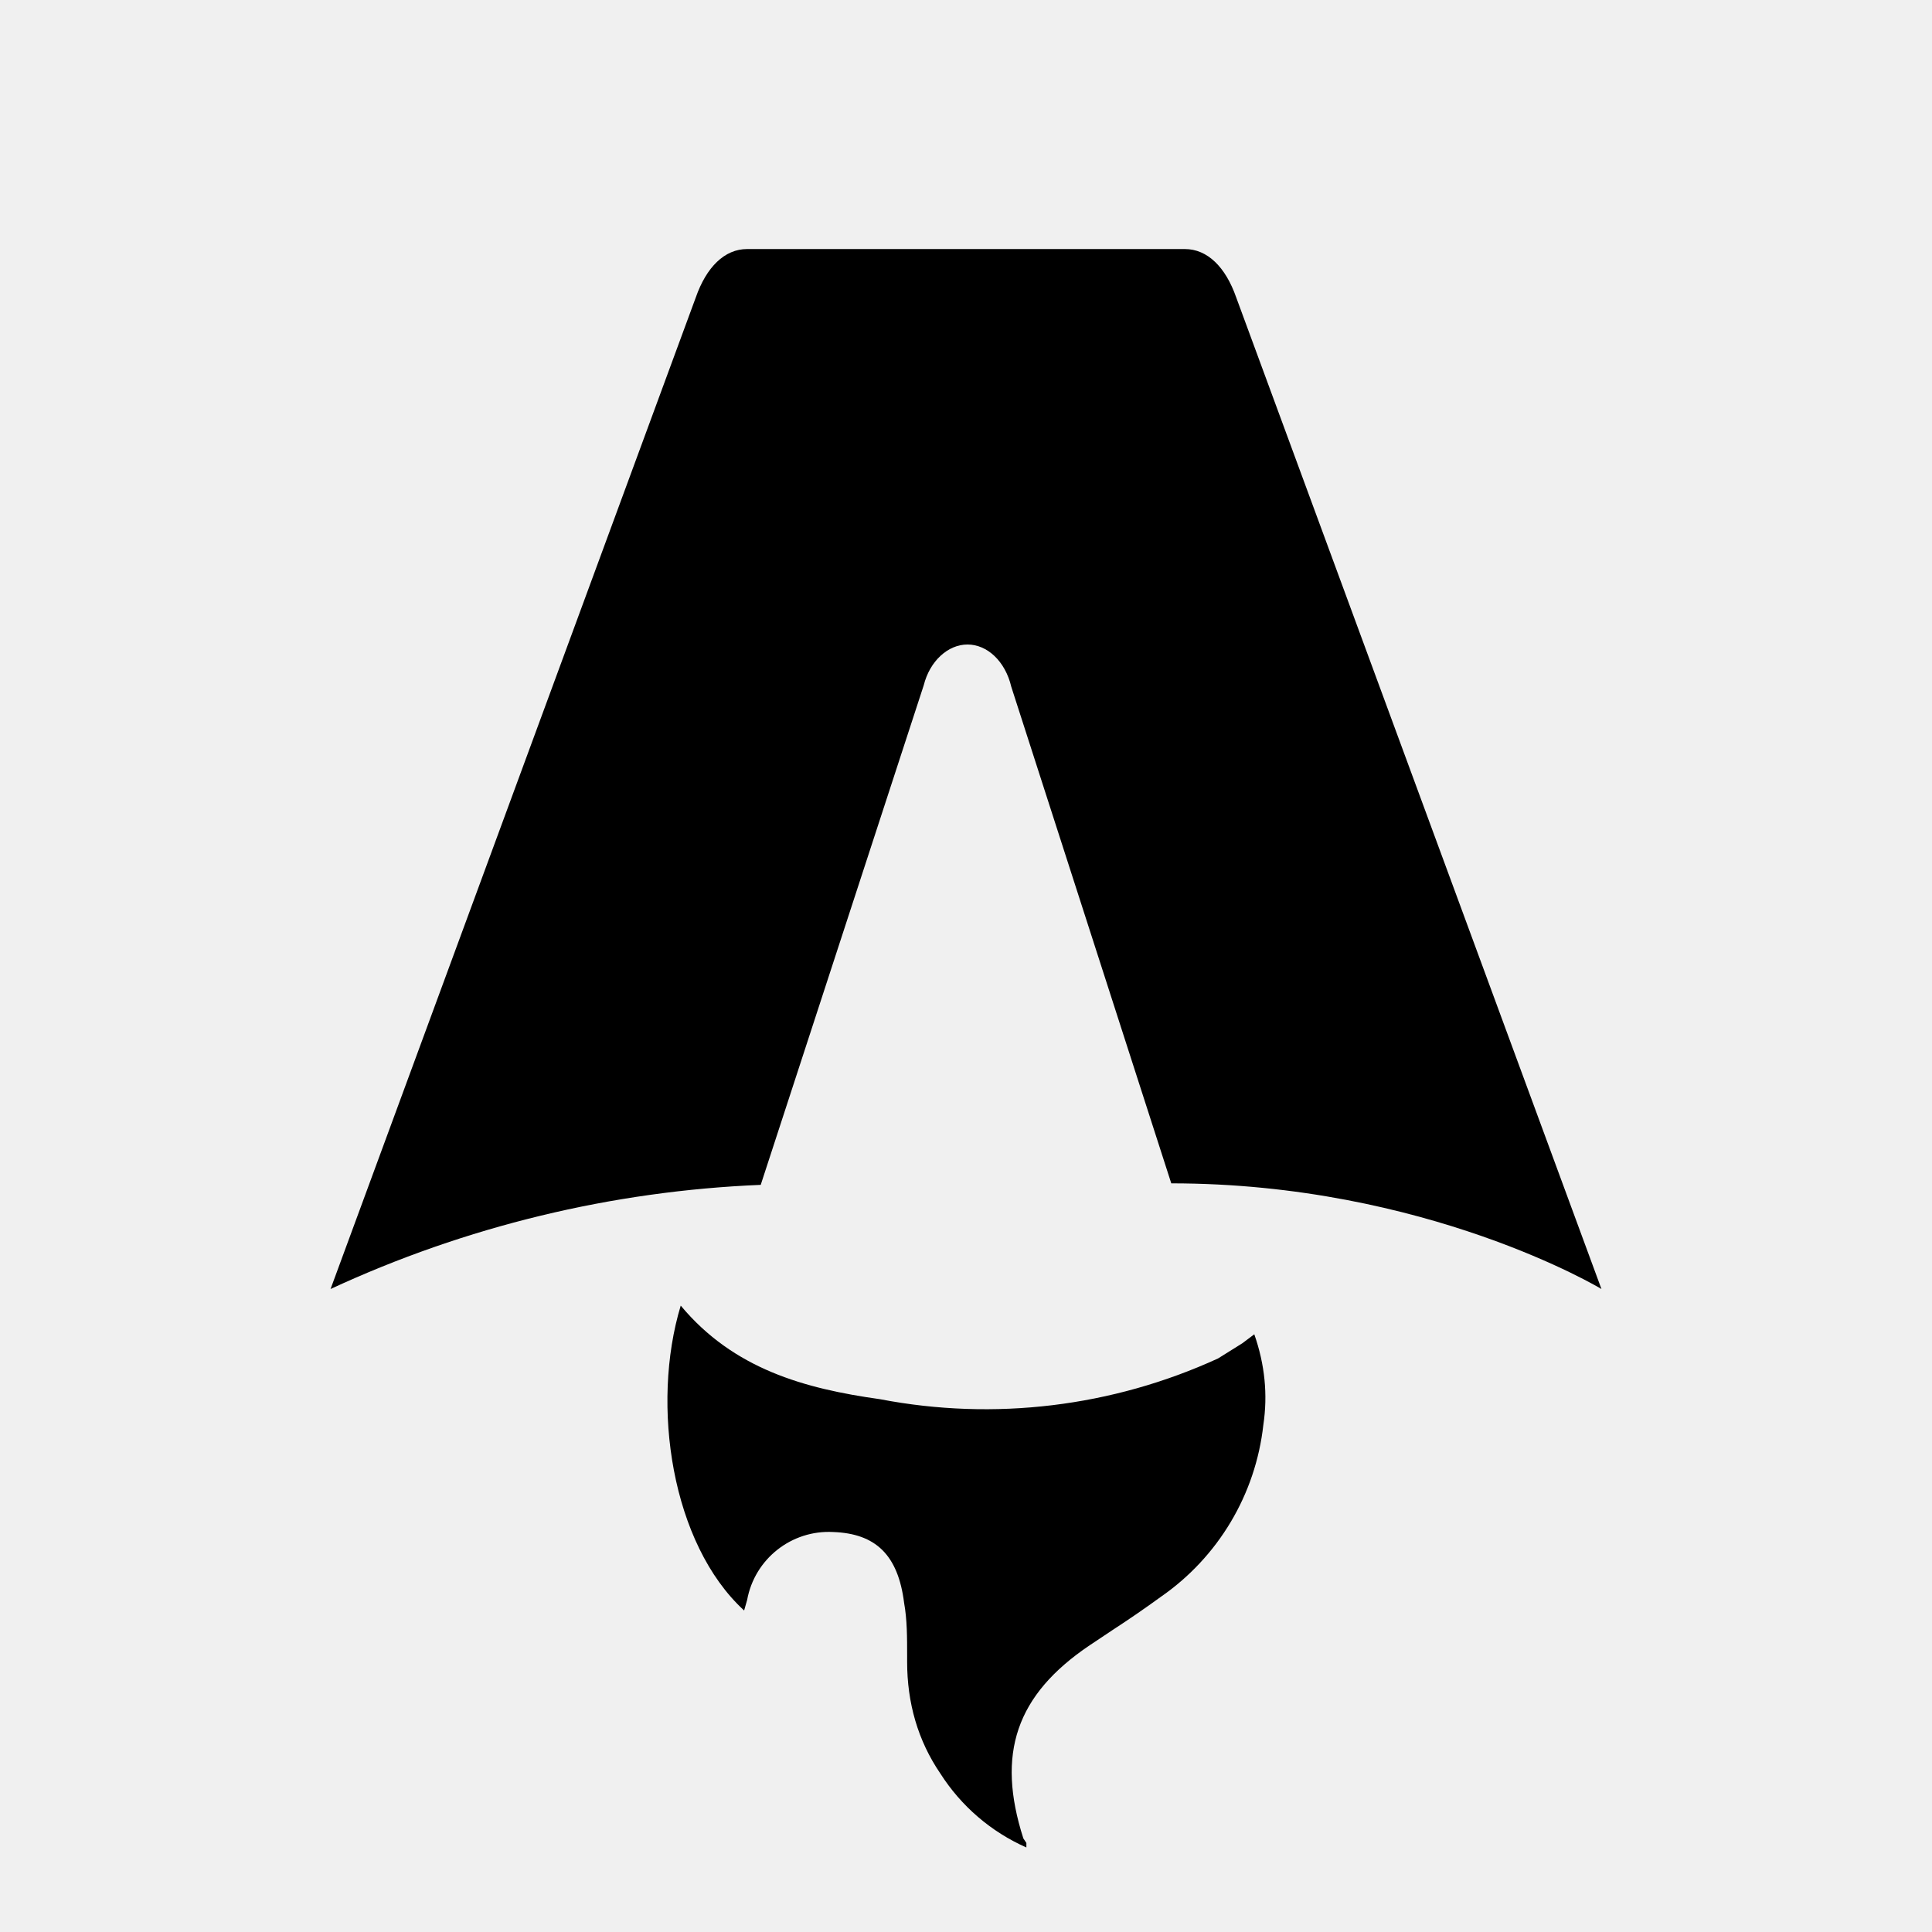
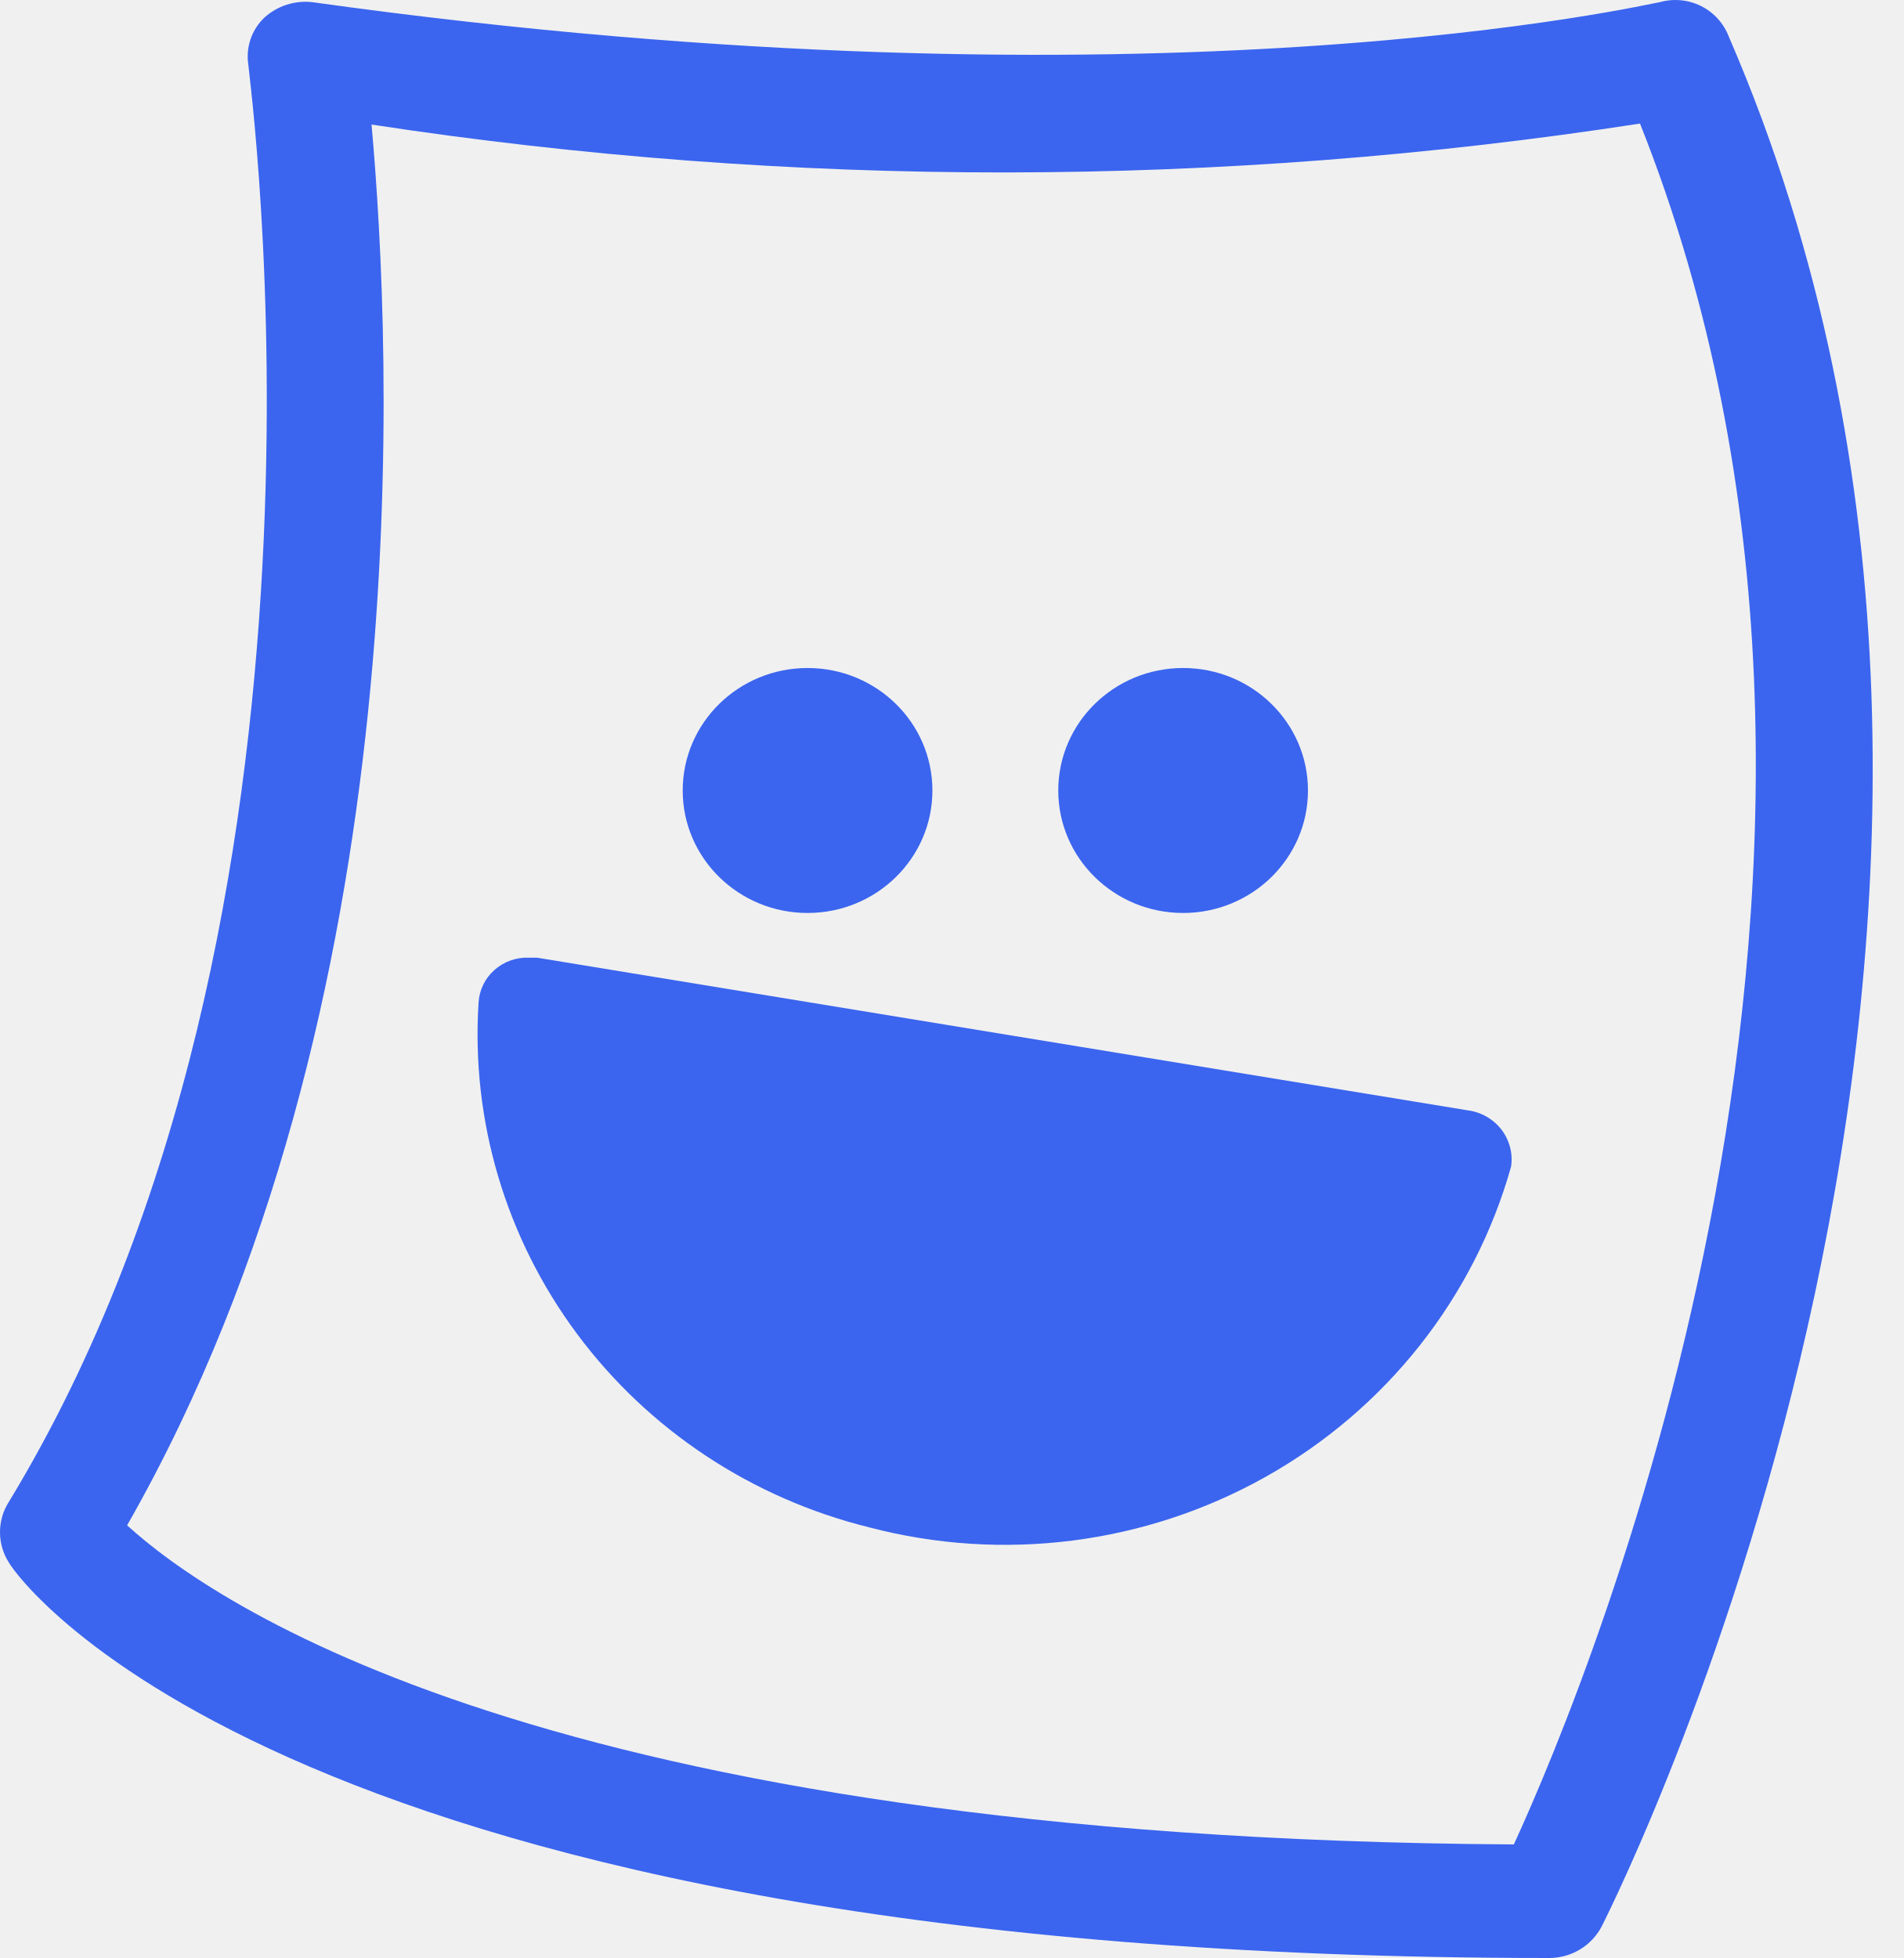
- <svg xmlns="http://www.w3.org/2000/svg" fill="none" viewBox="0 0 128 128">
-   <path d="M50.4 78.5a75.1 75.1 0 0 0-28.5 6.9l24.2-65.7c.7-2 1.9-3.2 3.4-3.2h29c1.5 0 2.7 1.2 3.4 3.2l24.2 65.7s-11.6-7-28.5-7L67 45.5c-.4-1.7-1.6-2.8-2.9-2.8-1.3 0-2.5 1.1-2.9 2.7L50.4 78.5Zm-1.1 28.2Zm-4.2-20.2c-2 6.6-.6 15.8 4.2 20.2a17.5 17.5 0 0 1 .2-.7 5.5 5.5 0 0 1 5.7-4.5c2.8.1 4.3 1.5 4.7 4.7.2 1.1.2 2.3.2 3.5v.4c0 2.7.7 5.2 2.2 7.4a13 13 0 0 0 5.7 4.9v-.3l-.2-.3c-1.8-5.6-.5-9.5 4.4-12.8l1.5-1a73 73 0 0 0 3.2-2.2 16 16 0 0 0 6.8-11.4c.3-2 .1-4-.6-6l-.8.6-1.6 1a37 37 0 0 1-22.4 2.7c-5-.7-9.7-2-13.2-6.2Z" />
-   <style>
-         path { fill: #000; }
-         @media (prefers-color-scheme: dark) {
-             path { fill: #FFF; }
-         }
-     </style>
+ <svg xmlns="http://www.w3.org/2000/svg" version="1.1" width="35" height="36">
+   <svg width="35" height="36" viewBox="0 0 35 36" fill="none">
+     <path d="M0.163 28.729C0.056 28.562 0 28.368 0 28.171C0 27.973 0.056 27.78 0.163 27.613C6.722 16.814 4.566 1.354 4.566 1.192C4.541 1.035 4.555 0.875 4.605 0.725C4.656 0.574 4.742 0.438 4.856 0.328C4.975 0.219 5.115 0.137 5.268 0.088C5.422 0.038 5.584 0.022 5.744 0.04C21.346 2.218 30.425 0.04 30.515 0.04C30.768 -0.031 31.038 -0.006 31.273 0.11C31.507 0.227 31.69 0.426 31.784 0.67C38.742 16.742 29.827 34.668 29.446 35.424C29.354 35.597 29.216 35.743 29.047 35.844C28.877 35.946 28.683 36 28.486 36C5.309 36 0.344 29.053 0.163 28.729ZM6.831 2.29C7.194 6.339 7.792 18.488 2.337 28.045C3.878 29.449 10.039 33.804 27.833 33.912C29.265 30.798 35.499 15.716 30.153 2.272C22.426 3.464 14.56 3.47 6.831 2.29Z" fill="#3B65EF" />
+     <path d="M21.752 16.786C23.02 16.786 24.048 15.778 24.048 14.534C24.048 13.29 23.02 12.282 21.752 12.282C20.485 12.282 19.457 13.29 19.457 14.534C19.457 15.778 20.485 16.786 21.752 16.786Z" fill="#3B65EF" />
+     <path d="M14.848 16.786C16.115 16.786 17.143 15.778 17.143 14.534C17.143 13.29 16.115 12.282 14.848 12.282C13.58 12.282 12.552 13.29 12.552 14.534C12.552 15.778 13.58 16.786 14.848 16.786Z" fill="#3B65EF" />
+     <path d="M9.874 17.608H9.728C9.494 17.598 9.266 17.679 9.092 17.833C8.918 17.986 8.813 18.201 8.799 18.43C8.659 20.608 9.3 22.765 10.611 24.527C11.922 26.29 13.82 27.547 15.977 28.081C18.438 28.728 21.061 28.394 23.272 27.152C25.483 25.91 27.105 23.86 27.782 21.451C27.8 21.331 27.794 21.209 27.763 21.091C27.732 20.974 27.678 20.864 27.604 20.767C27.529 20.671 27.435 20.59 27.328 20.529C27.222 20.469 27.103 20.429 26.981 20.414L9.874 17.608Z" fill="#3B65EF" />
+   </svg>
+   <style>@media (prefers-color-scheme: light) { :root { filter: none; } }
+ @media (prefers-color-scheme: dark) { :root { filter: none; } }
+ </style>
</svg>
